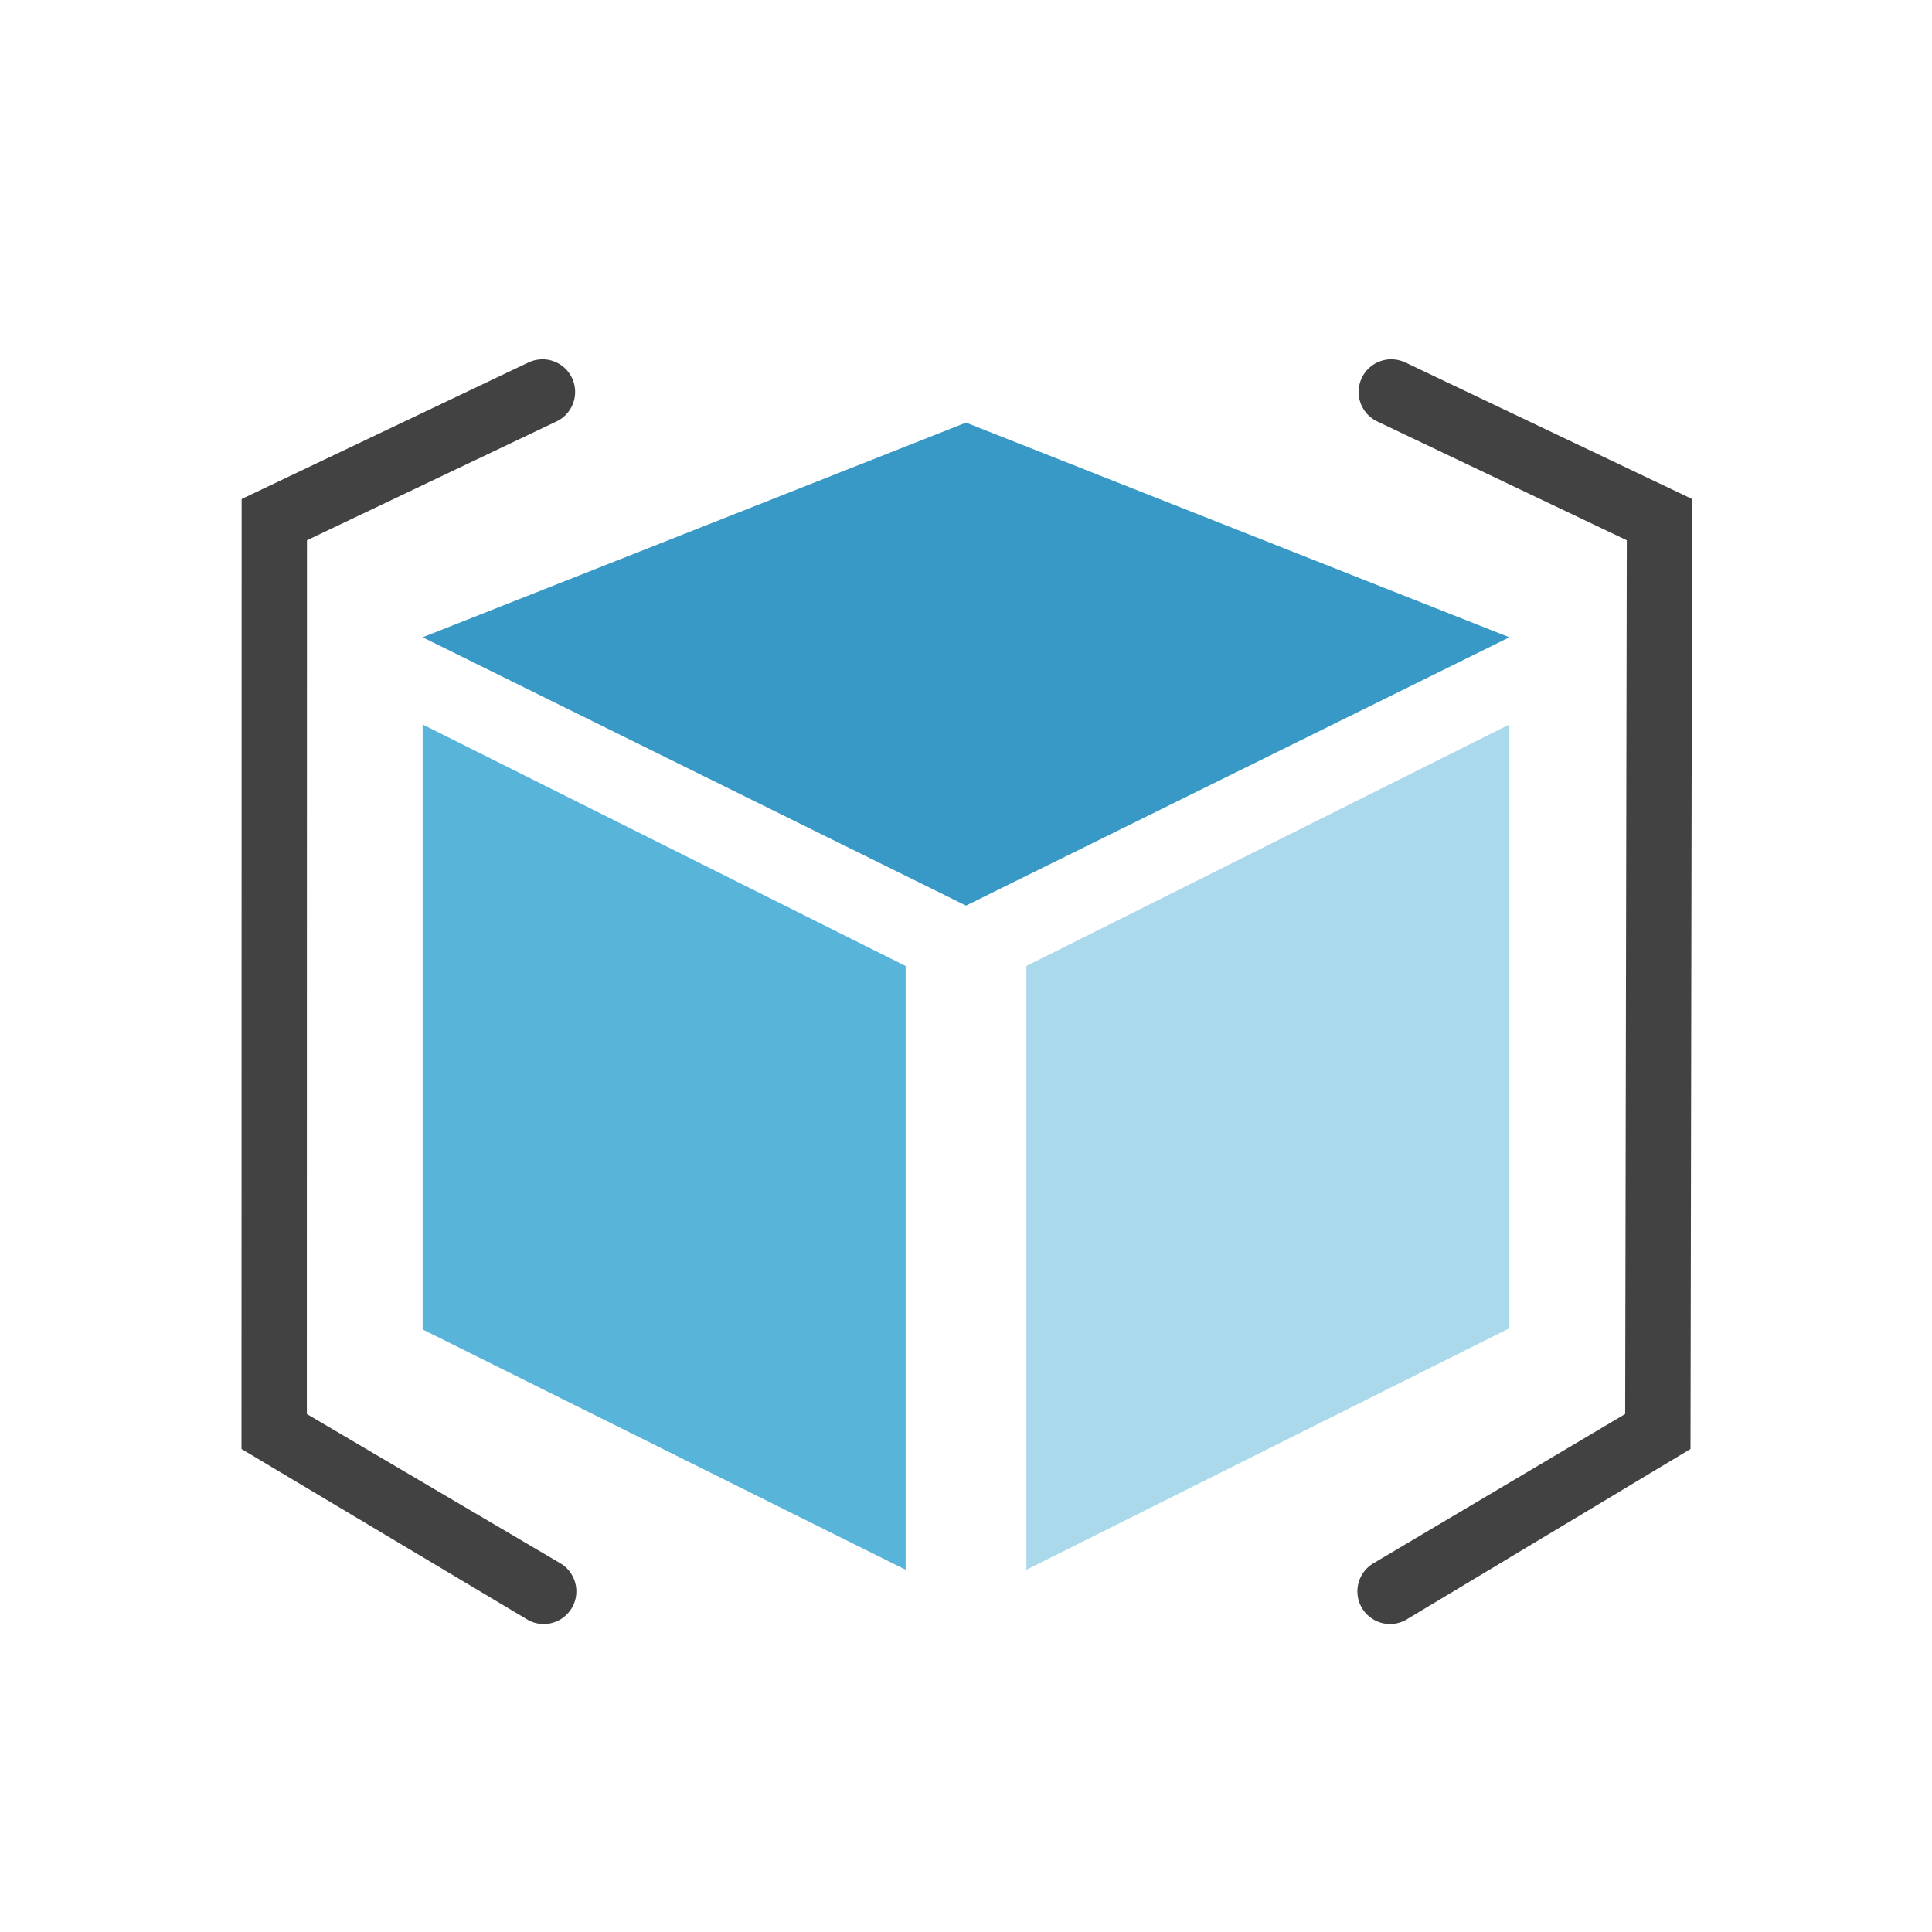
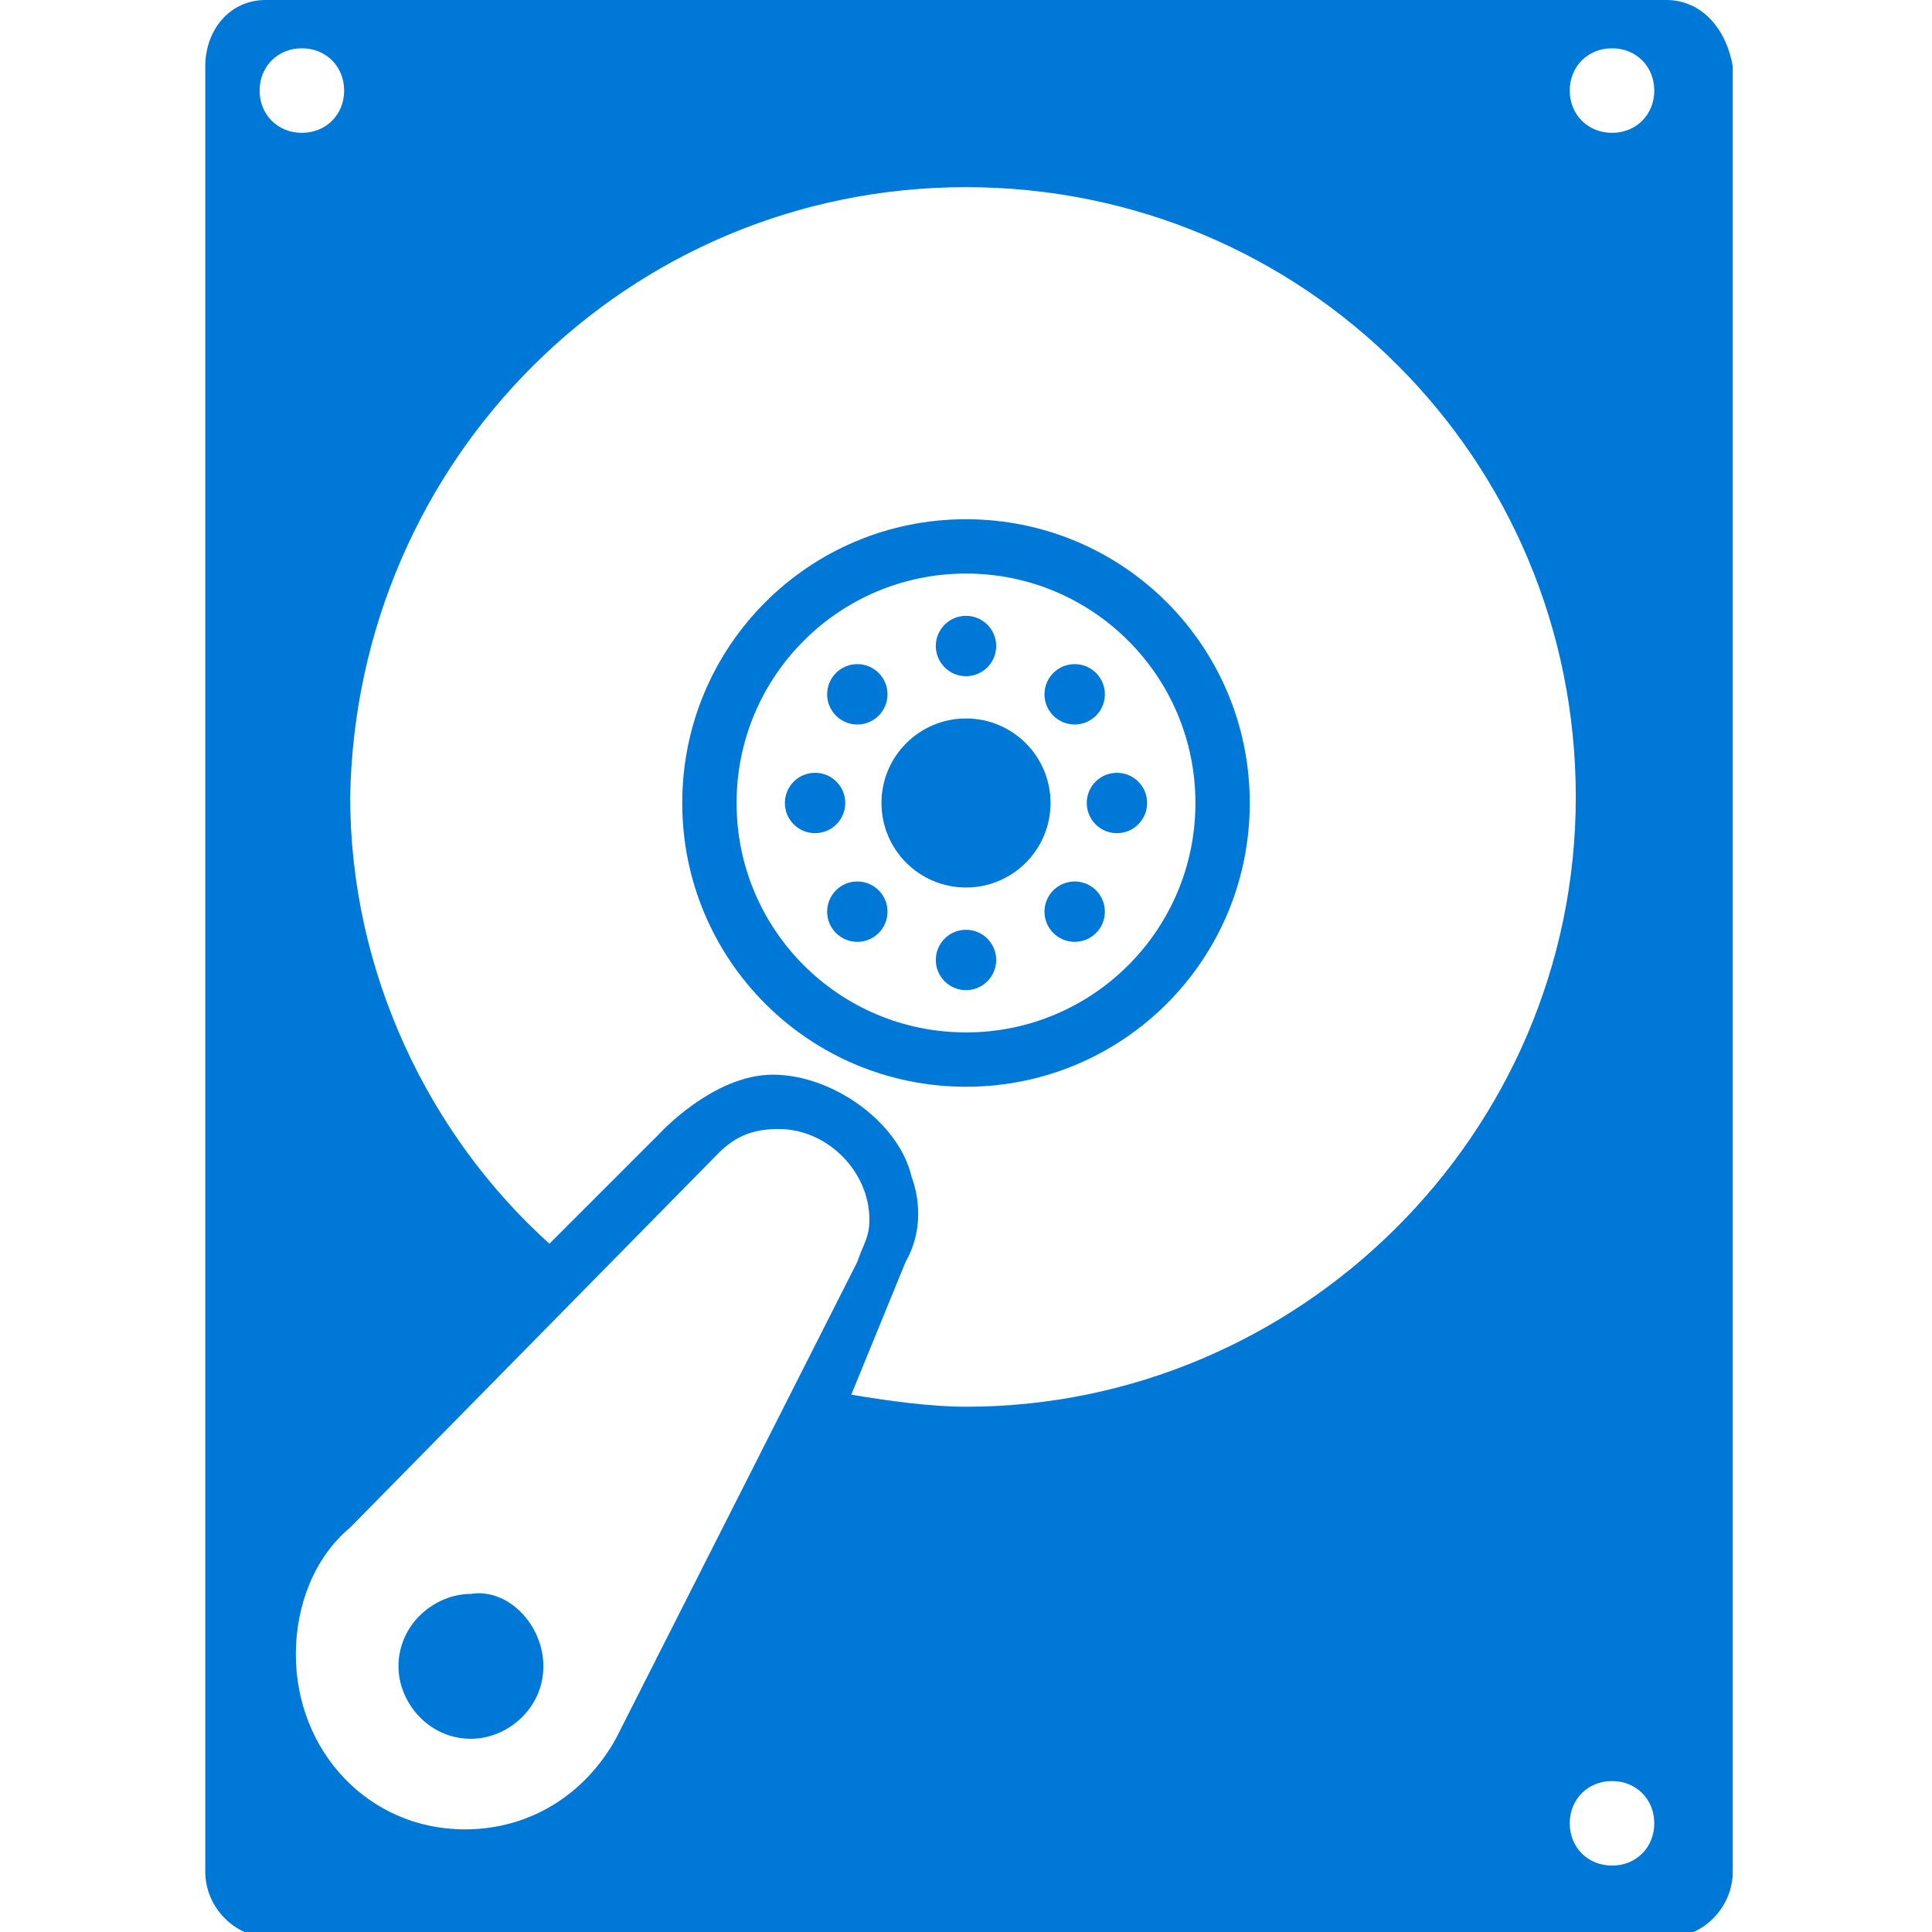
- <svg xmlns="http://www.w3.org/2000/svg" width="1024" height="1024" id="svg2" version="1.1">
-   <defs id="defs10" />
-   <path d="M 512,224 224,337.778 512,480 800,337.778 Z" id="path4142" style="fill:#3999c6;fill-opacity:1" />
-   <path d="m 224,384 -1e-5,320.639 L 480,832 480,512 Z" id="path4140" style="fill:#59b4d9;fill-opacity:1" />
-   <path d="M 800,384 544,512 544,832 800,704 Z" id="path6" style="fill:#abd9ec;fill-opacity:1" />
-   <path style="color:#000000;font-style:normal;font-variant:normal;font-weight:normal;font-stretch:normal;font-size:medium;line-height:normal;font-family:sans-serif;text-indent:0;text-align:start;text-decoration:none;text-decoration-line:none;text-decoration-style:solid;text-decoration-color:#000000;letter-spacing:normal;word-spacing:normal;text-transform:none;direction:ltr;block-progression:tb;writing-mode:lr-tb;baseline-shift:baseline;text-anchor:start;white-space:normal;clip-rule:nonzero;display:inline;overflow:visible;visibility:visible;opacity:1;isolation:auto;mix-blend-mode:normal;color-interpolation:sRGB;color-interpolation-filters:linearRGB;solid-color:#000000;solid-opacity:1;fill:#424242;fill-opacity:1;fill-rule:evenodd;stroke:none;stroke-width:34.622;stroke-linecap:round;stroke-linejoin:miter;stroke-miterlimit:4;stroke-dasharray:none;stroke-dashoffset:0;stroke-opacity:1;color-rendering:auto;image-rendering:auto;shape-rendering:auto;text-rendering:auto;enable-background:accumulate" d="m 287.725,190.43 c -2.724,-0.031 -5.417,0.581 -7.859,1.787 L 128.076,264.484 128,768 278.408,857.748 c 7.963,5.445 18.84,3.332 24.185,-4.698 5.345,-8.03 3.095,-18.88 -5.001,-24.124 l -134.969,-79.471 0.076,-463.107 132.049,-62.871 c 7.363,-3.378 11.398,-11.411 9.714,-19.334 -1.684,-7.924 -8.637,-13.62 -16.738,-13.713 z" id="path4159" />
-   <path id="path4172" d="m 737.209,190.43 c 2.724,-0.031 5.417,0.581 7.859,1.787 L 896.857,264.484 896,768 746.525,857.748 c -7.963,5.445 -18.84,3.332 -24.185,-4.698 -5.345,-8.03 -3.095,-18.88 5.001,-24.124 l 134.035,-79.471 0.857,-463.107 -132.049,-62.871 c -7.363,-3.378 -11.398,-11.411 -9.714,-19.334 1.684,-7.924 8.637,-13.62 16.738,-13.713 z" style="color:#000000;font-style:normal;font-variant:normal;font-weight:normal;font-stretch:normal;font-size:medium;line-height:normal;font-family:sans-serif;text-indent:0;text-align:start;text-decoration:none;text-decoration-line:none;text-decoration-style:solid;text-decoration-color:#000000;letter-spacing:normal;word-spacing:normal;text-transform:none;direction:ltr;block-progression:tb;writing-mode:lr-tb;baseline-shift:baseline;text-anchor:start;white-space:normal;clip-rule:nonzero;display:inline;overflow:visible;visibility:visible;opacity:1;isolation:auto;mix-blend-mode:normal;color-interpolation:sRGB;color-interpolation-filters:linearRGB;solid-color:#000000;solid-opacity:1;fill:#424242;fill-opacity:1;fill-rule:evenodd;stroke:none;stroke-width:34.622;stroke-linecap:round;stroke-linejoin:miter;stroke-miterlimit:4;stroke-dasharray:none;stroke-dashoffset:0;stroke-opacity:1;color-rendering:auto;image-rendering:auto;shape-rendering:auto;text-rendering:auto;enable-background:accumulate" />
+ <svg xmlns="http://www.w3.org/2000/svg" version="1.1" id="Layer_1" x="0px" y="0px" width="32px" height="32px" viewBox="0 0 32 32" enable-background="new 0 0 32 32" xml:space="preserve">
+   <g>
+     <path fill="#0078D7" d="M27.6,0H4.4C3.8,0,3.4,0.5,3.4,1.1v29.9c0,0.6,0.5,1.1,1.1,1.1h23.1c0.6,0,1.1-0.5,1.1-1.1V1.1   C28.6,0.5,28.2,0,27.6,0z M4.3,1.5c0-0.4,0.3-0.7,0.7-0.7s0.7,0.3,0.7,0.7c0,0.4-0.3,0.7-0.7,0.7S4.3,1.9,4.3,1.5z M7.7,30.3   c-1.6,0-2.8-1.3-2.8-2.9c0-0.8,0.3-1.6,0.9-2.1l6.1-6.2c0.3-0.3,0.6-0.4,1-0.4c0.8,0,1.5,0.7,1.5,1.5c0,0.3-0.1,0.4-0.2,0.7l-4,7.9   C9.7,29.7,8.8,30.3,7.7,30.3z M16,23.3c-0.6,0-1.3-0.1-1.9-0.2l0.9-2.2c0.4-0.7,0.1-1.4,0.1-1.4c-0.2-0.9-1.3-1.7-2.3-1.7   s-1.9,1-1.9,1l-1.8,1.8c-2-1.8-3.3-4.5-3.3-7.4C5.9,7.6,10.4,3.1,16,3.1c5.6,0,10.1,4.5,10.1,10.1C26.1,18.8,21.5,23.3,16,23.3z    M26.7,30.9c-0.4,0-0.7-0.3-0.7-0.7s0.3-0.7,0.7-0.7s0.7,0.3,0.7,0.7S27.1,30.9,26.7,30.9z M26.7,2.2c-0.4,0-0.7-0.3-0.7-0.7   c0-0.4,0.3-0.7,0.7-0.7s0.7,0.3,0.7,0.7C27.4,1.9,27.1,2.2,26.7,2.2z" />
+     <circle fill="#0078D7" cx="16" cy="13.3" r="1.4" />
+     <g>
+       <circle fill="#0078D7" cx="16" cy="10.7" r="0.5" />
+       <circle fill="#0078D7" cx="17.8" cy="11.5" r="0.5" />
+       <circle fill="#0078D7" cx="18.5" cy="13.3" r="0.5" />
+       <circle fill="#0078D7" cx="17.8" cy="15.1" r="0.5" />
+       <circle fill="#0078D7" cx="16" cy="15.9" r="0.5" />
+       <circle fill="#0078D7" cx="14.2" cy="15.1" r="0.5" />
+       <circle fill="#0078D7" cx="13.5" cy="13.3" r="0.5" />
+       <circle fill="#0078D7" cx="14.2" cy="11.5" r="0.5" />
+     </g>
+     <path fill="#0078D7" d="M16,8.6c-2.6,0-4.7,2.1-4.7,4.7c0,2.6,2.1,4.7,4.7,4.7c2.6,0,4.7-2.1,4.7-4.7C20.7,10.7,18.6,8.6,16,8.6z    M16,17.1c-2.1,0-3.8-1.7-3.8-3.8c0-2.1,1.7-3.8,3.8-3.8c2.1,0,3.8,1.7,3.8,3.8C19.8,15.4,18.1,17.1,16,17.1z" />
+     <path fill="#0078D7" d="M9,27.6c0,0.7-0.6,1.2-1.2,1.2c-0.7,0-1.2-0.6-1.2-1.2c0-0.7,0.6-1.2,1.2-1.2C8.4,26.3,9,26.9,9,27.6z" />
+     <path fill="#0078D7" d="M15,26.4C15.1,26.4,15.1,26.4,15,26.4L15,26.4" />
+   </g>
</svg>
